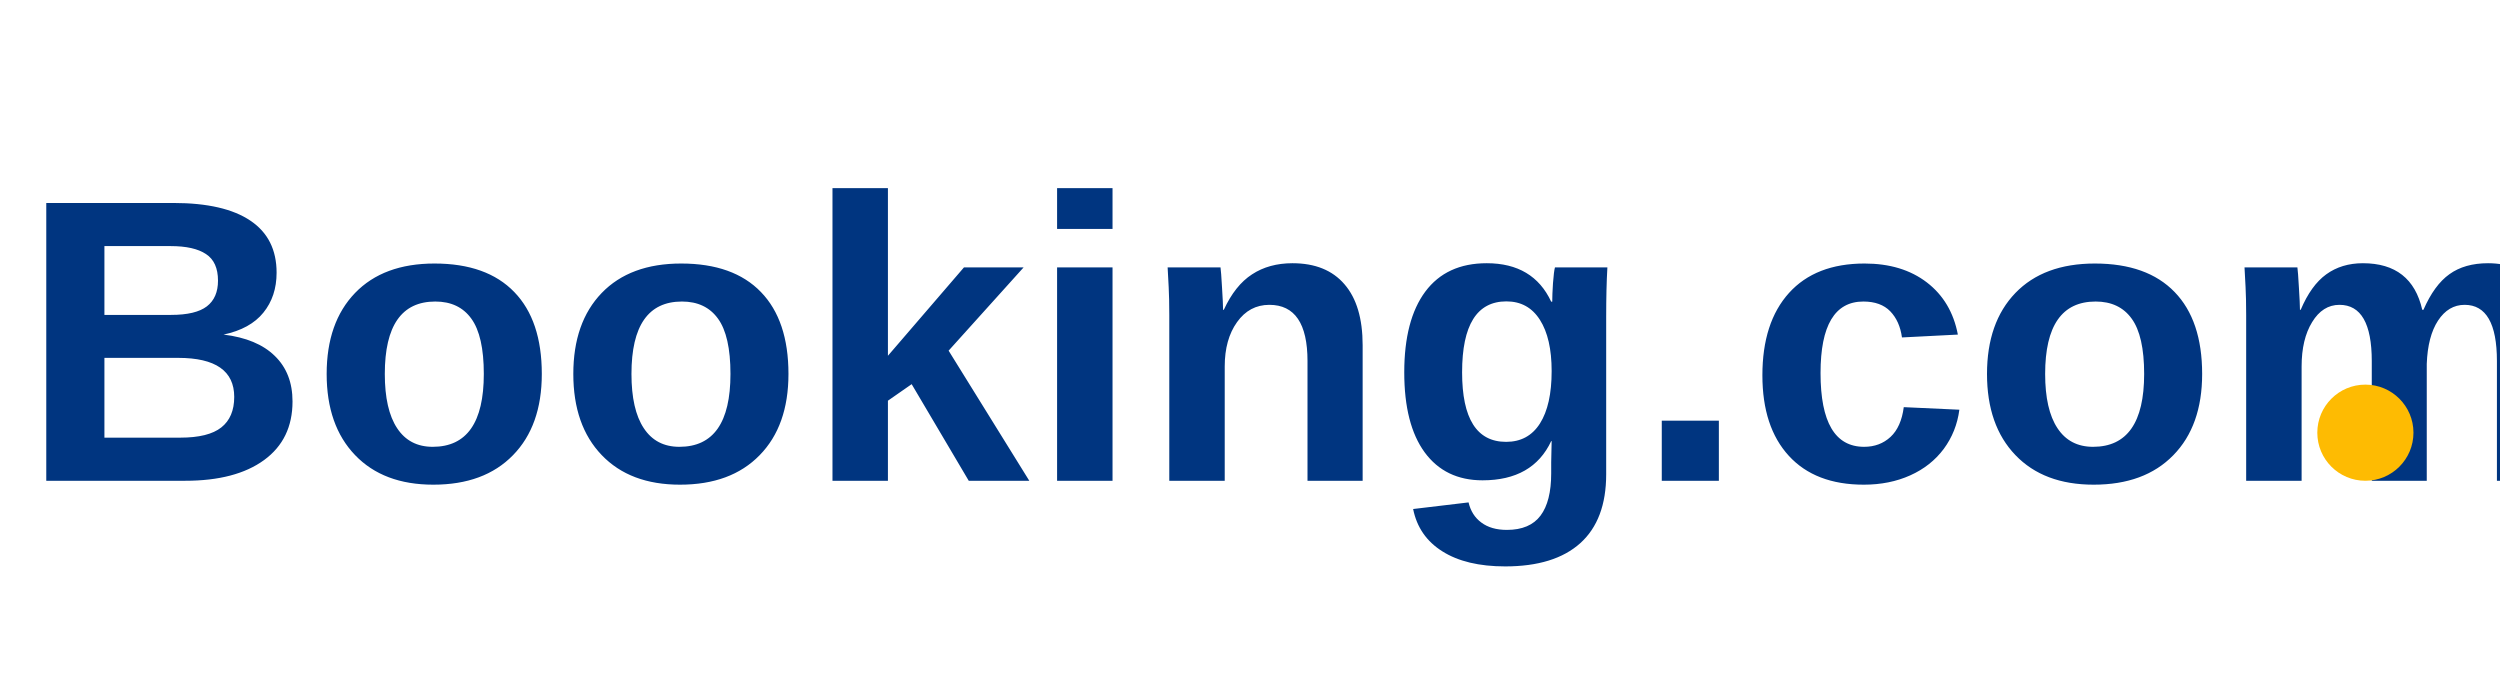
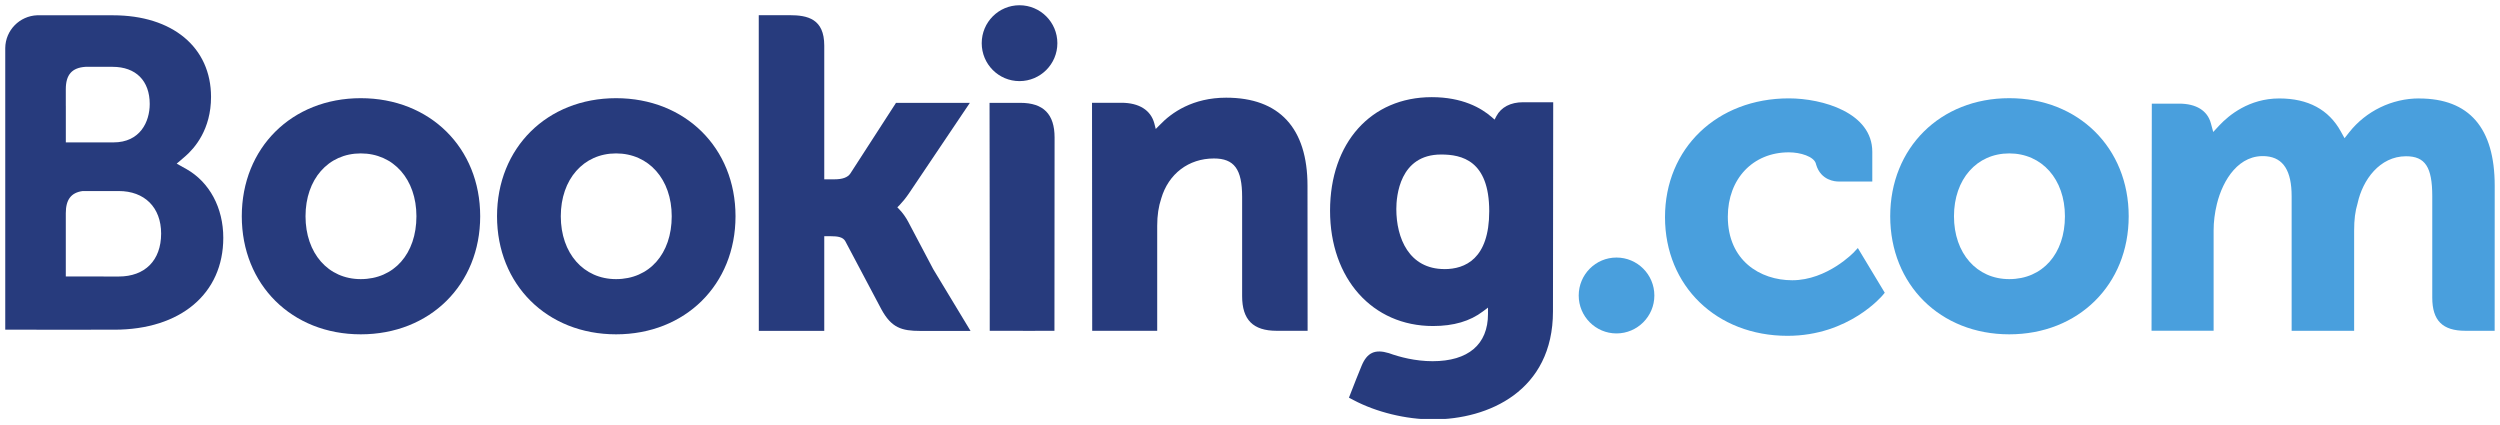
- <svg xmlns="http://www.w3.org/2000/svg" viewBox="0 0 260 70" role="img" aria-label="Booking.com">
-   <text x="2" y="50" fill="#003580" font-family="Arial, sans-serif" font-size="42" font-weight="700">Booking.com</text>
-   <circle cx="246" cy="45" r="5" fill="#febb02" />
+ <svg xmlns="http://www.w3.org/2000/svg" width="118.6" height="20.123" viewBox="0 0 118.6 20.123" id="svg3769" version="1.1">
+   <defs id="defs3771">
+     <clipPath id="clipPath3414" clipPathUnits="userSpaceOnUse">
+       <path id="path3416" d="m 589.5,28.972 94.5,0 0,-16.034 -94.5,0 0,16.034 z" />
+     </clipPath>
+     <clipPath id="clipPath3420" clipPathUnits="userSpaceOnUse">
+       <path id="path3422" d="m 589.5,12.937 94.5,0 0,16.034 -94.5,0 0,-16.034 z" />
+     </clipPath>
+     <clipPath id="clipPath3390" clipPathUnits="userSpaceOnUse">
+       <path id="path3392" d="m 589.5,28.972 94.5,0 0,-16.034 -94.5,0 0,16.034 z" />
+     </clipPath>
+     <clipPath id="clipPath3396" clipPathUnits="userSpaceOnUse">
+       <path id="path3398" d="m 589.5,28.656 94.48,0 0,-15.698 -94.48,0 0,15.698 z" />
+     </clipPath>
+     <clipPath id="clipPath3402" clipPathUnits="userSpaceOnUse">
+       <path id="path3404" d="m 589.5,12.937 94.5,0 0,16.034 -94.5,0 0,-16.034 z" />
+     </clipPath>
+     <clipPath id="clipPath3362" clipPathUnits="userSpaceOnUse">
+       <path id="path3364" d="m 589.5,28.972 94.5,0 0,-16.034 -94.5,0 0,16.034 z" />
+     </clipPath>
+     <clipPath id="clipPath3368" clipPathUnits="userSpaceOnUse">
+       <path id="path3370" d="m 589.5,12.937 94.5,0 0,16.034 -94.5,0 0,-16.034 z" />
+     </clipPath>
+   </defs>
+   <g id="layer1" transform="translate(-358.0931,-676.3365)">
+     <g id="g3358" transform="matrix(1.25,0,0,-1.25,-378.5316,712.4068)">
+       <g id="g3360" clip-path="url(#clipPath3362)">
+         <g id="g3366" clip-path="url(#clipPath3368)">
+           <path d="m 626.558,27.217 c 0,0.796 0.642,1.44 1.433,1.44 0.793,0 1.438,-0.644 1.438,-1.44 0,-0.795 -0.645,-1.439 -1.438,-1.439 -0.791,0 -1.433,0.644 -1.433,1.439" style="fill:#273b7d;fill-opacity:1;fill-rule:nonzero;stroke:none" id="path3372" />
+           <path d="m 649.215,17.641 c 0,0.796 0.642,1.441 1.433,1.441 0.793,0 1.438,-0.644 1.438,-1.441 0,-0.794 -0.645,-1.439 -1.438,-1.439 -0.791,0 -1.433,0.645 -1.433,1.439" style="fill:#499fdd;fill-opacity:1;fill-rule:nonzero;stroke:none" id="path3374" />
+           <path d="m 602.991,18.263 c -1.237,0 -2.096,0.982 -2.096,2.386 0,1.403 0.859,2.385 2.096,2.385 1.244,0 2.113,-0.982 2.113,-2.385 0,-1.426 -0.851,-2.386 -2.113,-2.386 z m 0,6.867 c -2.616,0 -4.515,-1.885 -4.515,-4.481 0,-2.596 1.899,-4.481 4.515,-4.481 2.626,0 4.533,1.885 4.533,4.481 0,2.596 -1.907,4.481 -4.533,4.481" style="fill:#273b7d;fill-opacity:1;fill-rule:nonzero;stroke:none" id="path3376" />
+           <path d="m 623.777,20.424 c -0.102,0.191 -0.218,0.353 -0.343,0.482 l -0.079,0.084 0.083,0.08 c 0.12,0.127 0.243,0.277 0.361,0.451 l 2.309,3.432 -2.803,0 -1.735,-2.685 c -0.098,-0.144 -0.296,-0.217 -0.593,-0.217 l -0.395,0 0,5.076 c 0,1.015 -0.632,1.153 -1.316,1.153 l -1.17,0 0.002,-11.982 2.484,0 0,3.594 0.233,0 c 0.283,0 0.476,-0.033 0.564,-0.187 l 1.37,-2.586 c 0.383,-0.702 0.764,-0.822 1.482,-0.822 l 1.903,0 -1.417,2.345 -0.94,1.78" style="fill:#273b7d;fill-opacity:1;fill-rule:nonzero;stroke:none" id="path3378" />
+           <path d="m 635.835,25.149 c -1.263,0 -2.069,-0.561 -2.521,-1.036 l -0.151,-0.152 -0.053,0.207 c -0.133,0.508 -0.58,0.788 -1.253,0.788 l -1.113,0 0.007,-8.654 2.467,0 0,3.988 c 0,0.39 0.051,0.728 0.154,1.037 0.275,0.934 1.04,1.515 1.998,1.515 0.77,0 1.071,-0.406 1.071,-1.456 l 0,-3.769 c 0,-0.896 0.414,-1.315 1.311,-1.315 l 1.174,0 -0.004,5.504 c 0,2.187 -1.067,3.343 -3.086,3.343" style="fill:#273b7d;fill-opacity:1;fill-rule:nonzero;stroke:none" id="path3380" />
+           <path d="m 628.024,24.953 -1.169,0 0.008,-6.691 -8e-4,0 0,-1.961 1.248,0 c 0.016,0 0.028,-0.002 0.044,-0.002 l 0.581,0.002 0.579,0 0,0.003 0.004,0 0.005,7.335 c 0,0.885 -0.423,1.314 -1.298,1.314" style="fill:#273b7d;fill-opacity:1;fill-rule:nonzero;stroke:none" id="path3382" />
+           <path d="m 612.681,18.263 c -1.237,0 -2.098,0.982 -2.098,2.386 0,1.403 0.861,2.385 2.098,2.385 1.241,0 2.112,-0.982 2.112,-2.385 0,-1.426 -0.851,-2.386 -2.112,-2.386 z m 0,6.867 c -2.619,0 -4.518,-1.885 -4.518,-4.481 0,-2.596 1.899,-4.481 4.518,-4.481 2.623,0 4.533,1.885 4.533,4.481 0,2.596 -1.91,4.481 -4.533,4.481" style="fill:#273b7d;fill-opacity:1;fill-rule:nonzero;stroke:none" id="path3384" />
+         </g>
+       </g>
+     </g>
+     <g id="g3386" transform="matrix(1.25,0,0,-1.25,-378.5316,712.4068)">
+       <g id="g3388" clip-path="url(#clipPath3390)">
+         <g id="g3394" clip-path="url(#clipPath3396)">
+           <g id="g3400" clip-path="url(#clipPath3402)">
+             <path d="m 665.555,18.263 c -1.236,0 -2.098,0.982 -2.098,2.386 0,1.403 0.862,2.385 2.098,2.385 1.241,0 2.113,-0.982 2.113,-2.385 0,-1.426 -0.851,-2.386 -2.113,-2.386 z m 0,6.867 c -2.618,0 -4.518,-1.885 -4.518,-4.481 0,-2.596 1.899,-4.481 4.518,-4.481 2.624,0 4.533,1.885 4.533,4.481 0,2.596 -1.909,4.481 -4.533,4.481" style="fill:#499fdd;fill-opacity:1;fill-rule:nonzero;stroke:none" id="path3406" />
+             <path d="m 644.122,18.644 c -1.349,0 -1.829,1.177 -1.829,2.279 0,0.486 0.123,2.069 1.699,2.069 0.783,0 1.827,-0.224 1.827,-2.151 0,-1.817 -0.924,-2.198 -1.698,-2.198 z m 2.978,6.332 c -0.468,0 -0.828,-0.187 -1.009,-0.527 l -0.068,-0.132 -0.114,0.099 c -0.398,0.345 -1.112,0.753 -2.271,0.753 -2.307,0 -3.86,-1.732 -3.86,-4.311 0,-2.575 1.607,-4.375 3.906,-4.375 0.785,0 1.406,0.183 1.898,0.556 l 0.19,0.143 0,-0.241 c 0,-1.156 -0.748,-1.793 -2.103,-1.793 -0.658,0 -1.258,0.16 -1.659,0.306 -0.523,0.158 -0.83,0.027 -1.042,-0.498 l -0.196,-0.484 -0.277,-0.708 0.172,-0.091 c 0.867,-0.46 1.996,-0.735 3.017,-0.735 2.101,0 4.554,1.075 4.554,4.101 l 0.009,7.937 -1.146,0" style="fill:#273b7d;fill-opacity:1;fill-rule:nonzero;stroke:none" id="path3408" />
+           </g>
+         </g>
+       </g>
+     </g>
+     <g id="g3410" transform="matrix(1.25,0,0,-1.25,-378.5316,712.4068)">
+       <g id="g3412" clip-path="url(#clipPath3414)">
+         <g id="g3418" clip-path="url(#clipPath3420)">
+           <path d="m 593.805,18.362 -2.008,0.002 0,2.401 c 0,0.513 0.199,0.78 0.639,0.841 l 1.369,0 c 0.977,0 1.609,-0.616 1.61,-1.614 -7e-4,-1.023 -0.617,-1.63 -1.61,-1.63 z m -2.008,6.476 0,0.632 c 0,0.553 0.234,0.816 0.748,0.85 l 1.028,0 c 0.881,0 1.409,-0.527 1.409,-1.41 0,-0.673 -0.361,-1.458 -1.377,-1.458 l -1.807,0 0,1.386 z m 4.572,-2.396 -0.363,0.204 0.317,0.271 c 0.368,0.317 0.986,1.029 0.986,2.26 0,1.883 -1.461,3.099 -3.722,3.099 l -2.58,0 0,6.8e-4 -0.294,0 c -0.67,-0.025 -1.207,-0.57 -1.214,-1.244 l 0,-10.689 1.184,0 c 0.003,-6.8e-4 0.004,0 0.005,-6.8e-4 l 2.95,6.8e-4 c 2.513,0 4.136,1.368 4.136,3.487 0,1.141 -0.524,2.116 -1.405,2.612" style="fill:#273b7d;fill-opacity:1;fill-rule:nonzero;stroke:none" id="path3424" />
+           <path d="m 681.107,25.121 c -1.024,0 -2.013,-0.479 -2.648,-1.283 l -0.179,-0.227 -0.14,0.253 c -0.457,0.833 -1.243,1.256 -2.337,1.256 -1.147,0 -1.916,-0.64 -2.273,-1.02 l -0.234,-0.253 -0.09,0.333 c -0.13,0.479 -0.557,0.743 -1.204,0.743 l -1.037,0 -0.01,-8.62 2.356,0 0,3.805 c 0,0.333 0.041,0.663 0.125,1.008 0.225,0.919 0.843,1.908 1.882,1.809 0.641,-0.061 0.954,-0.556 0.954,-1.513 l 0,-5.11 2.372,0 0,3.805 c 0,0.417 0.039,0.728 0.133,1.041 0.191,0.878 0.836,1.778 1.838,1.778 0.725,0 0.994,-0.411 0.994,-1.514 l 0,-3.85 c 0,-0.871 0.389,-1.26 1.259,-1.26 l 1.109,0 0.002,5.503 c 0,2.198 -0.968,3.314 -2.873,3.314" style="fill:#499fdd;fill-opacity:1;fill-rule:nonzero;stroke:none" id="path3426" />
+           <path d="m 659.673,19.297 c -0.007,-0.009 -1.021,-1.077 -2.355,-1.077 -1.216,0 -2.444,0.746 -2.444,2.412 0,1.438 0.953,2.443 2.316,2.443 0.443,0 0.946,-0.159 1.025,-0.425 l 0.012,-0.045 c 0.181,-0.605 0.731,-0.637 0.839,-0.637 l 1.291,-0.001 0,1.128 c 0,1.488 -1.893,2.028 -3.167,2.028 -2.724,0 -4.7,-1.896 -4.7,-4.508 0,-2.611 1.955,-4.504 4.65,-4.504 2.339,0 3.61,1.537 3.622,1.553 l 0.068,0.083 -1.022,1.696 -0.134,-0.143" style="fill:#499fdd;fill-opacity:1;fill-rule:nonzero;stroke:none" id="path3428" />
+         </g>
+       </g>
+     </g>
+   </g>
</svg>
